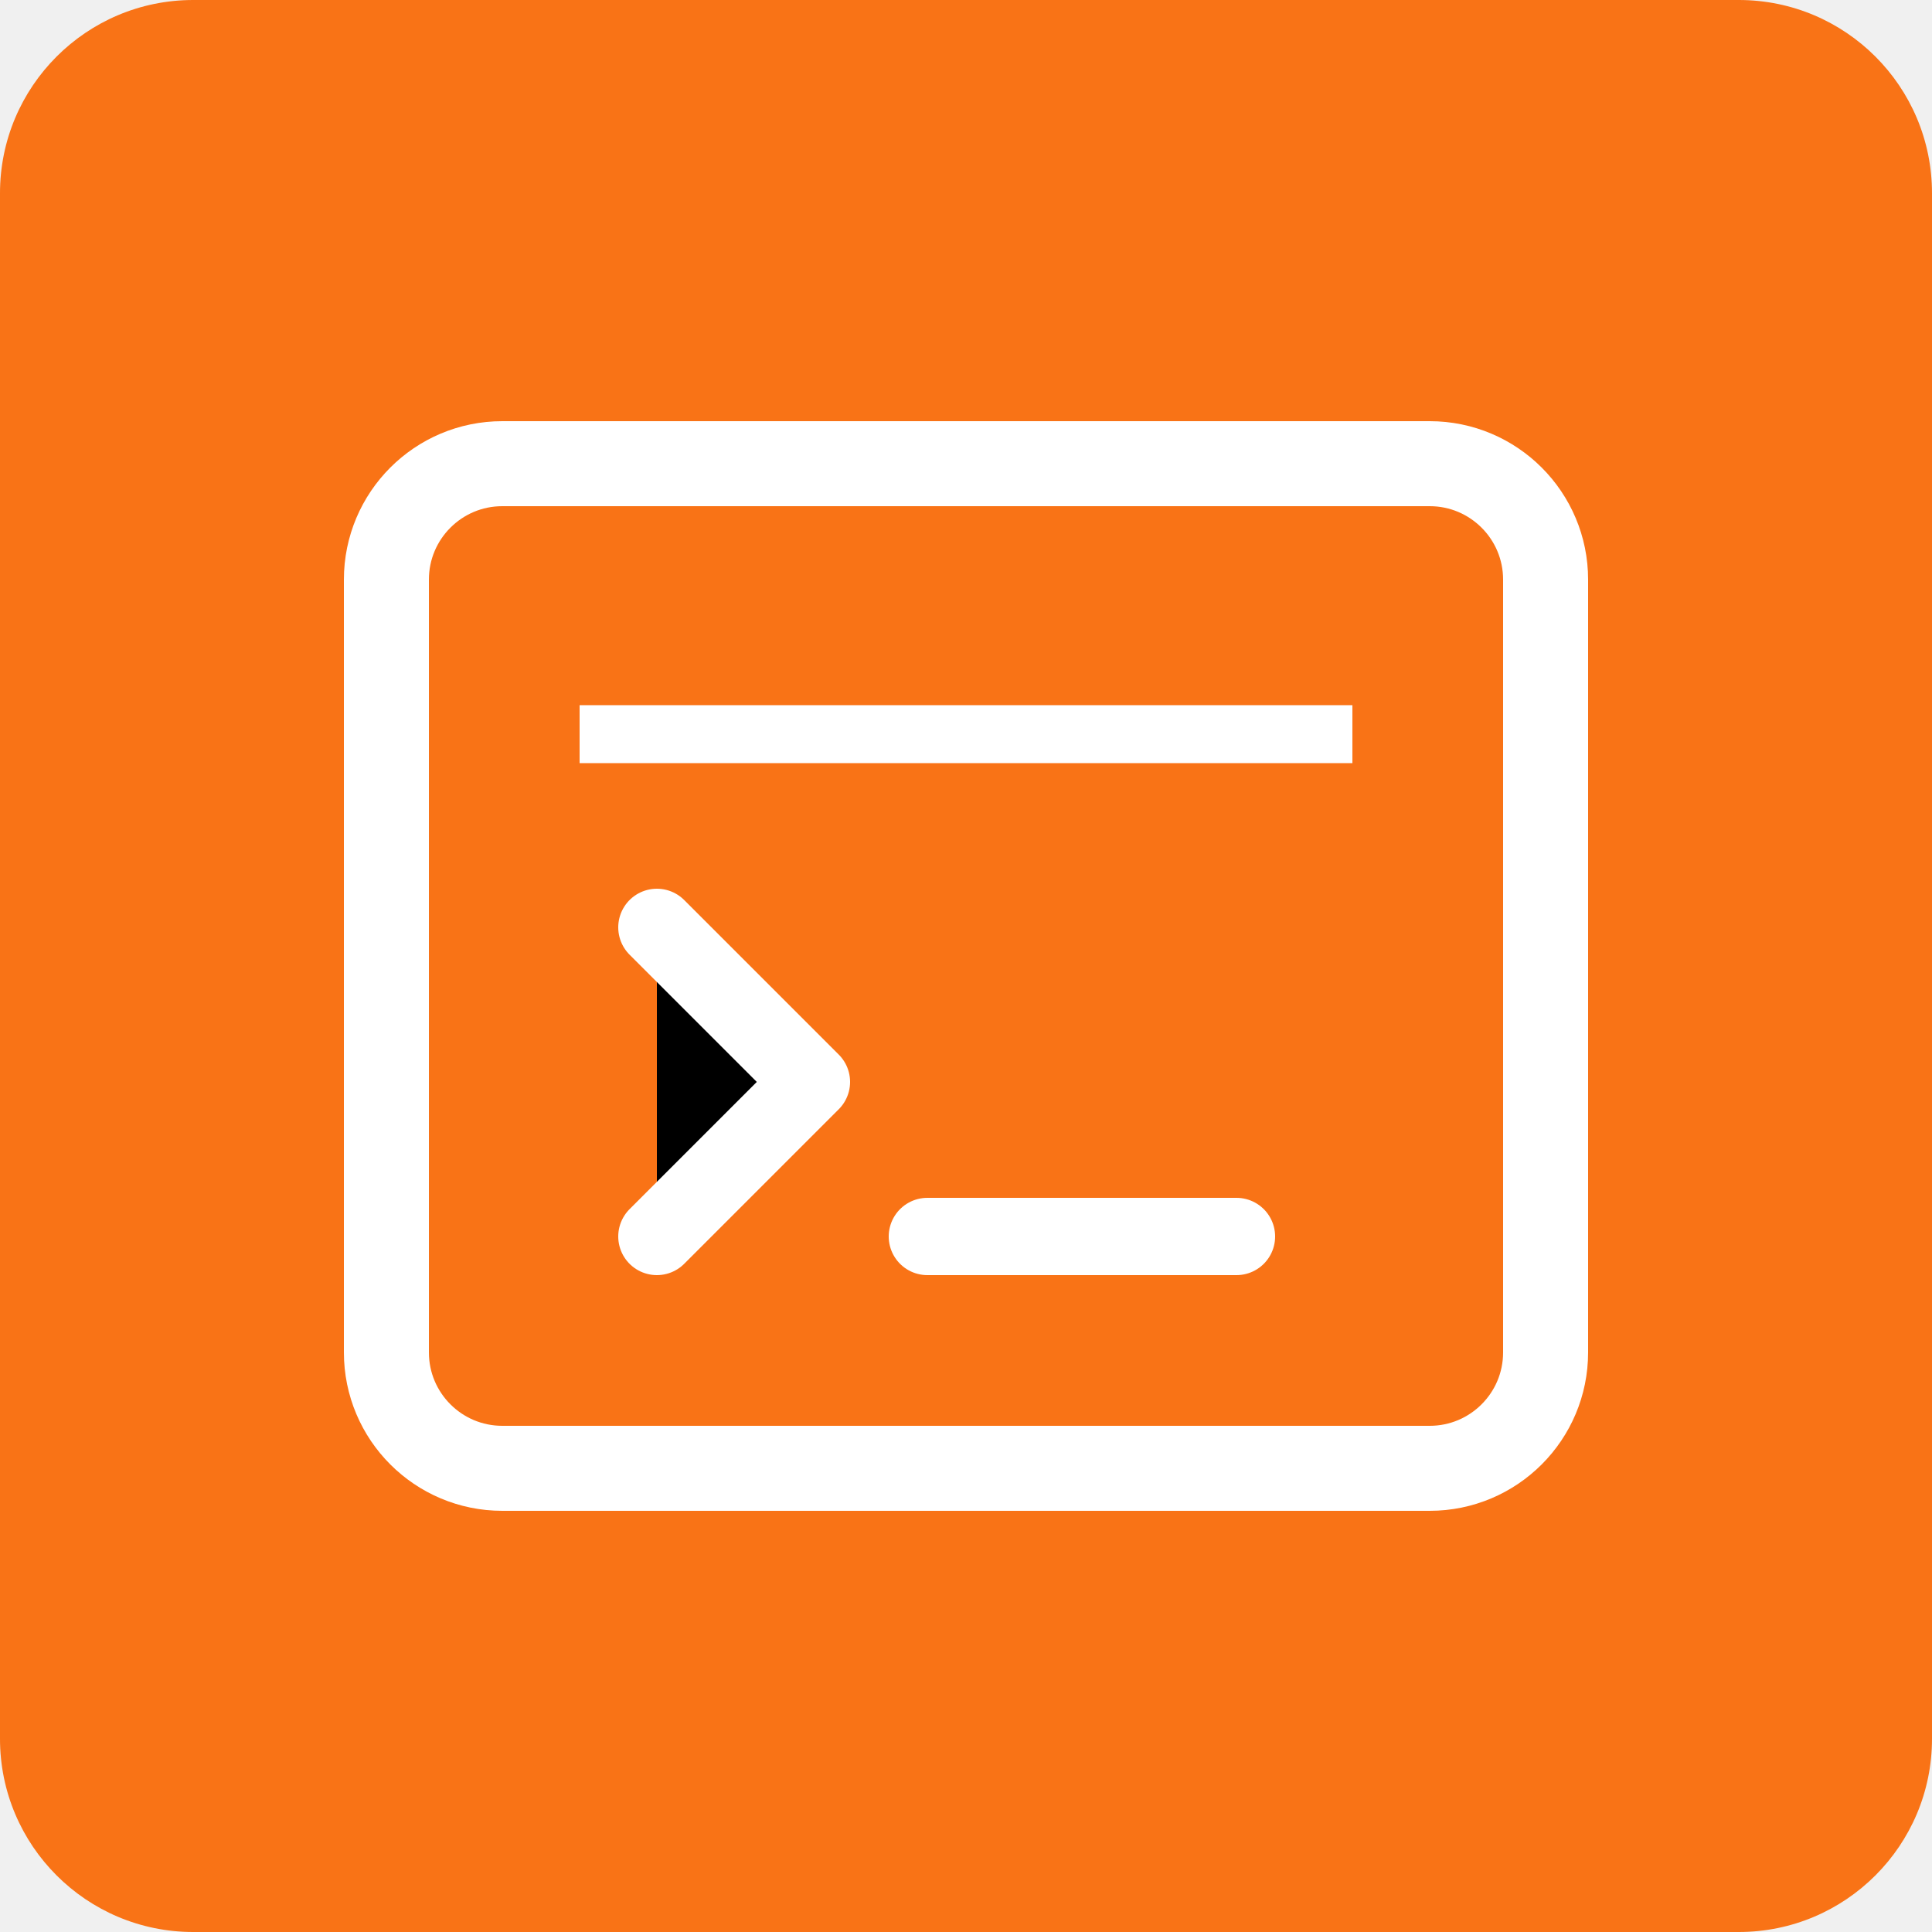
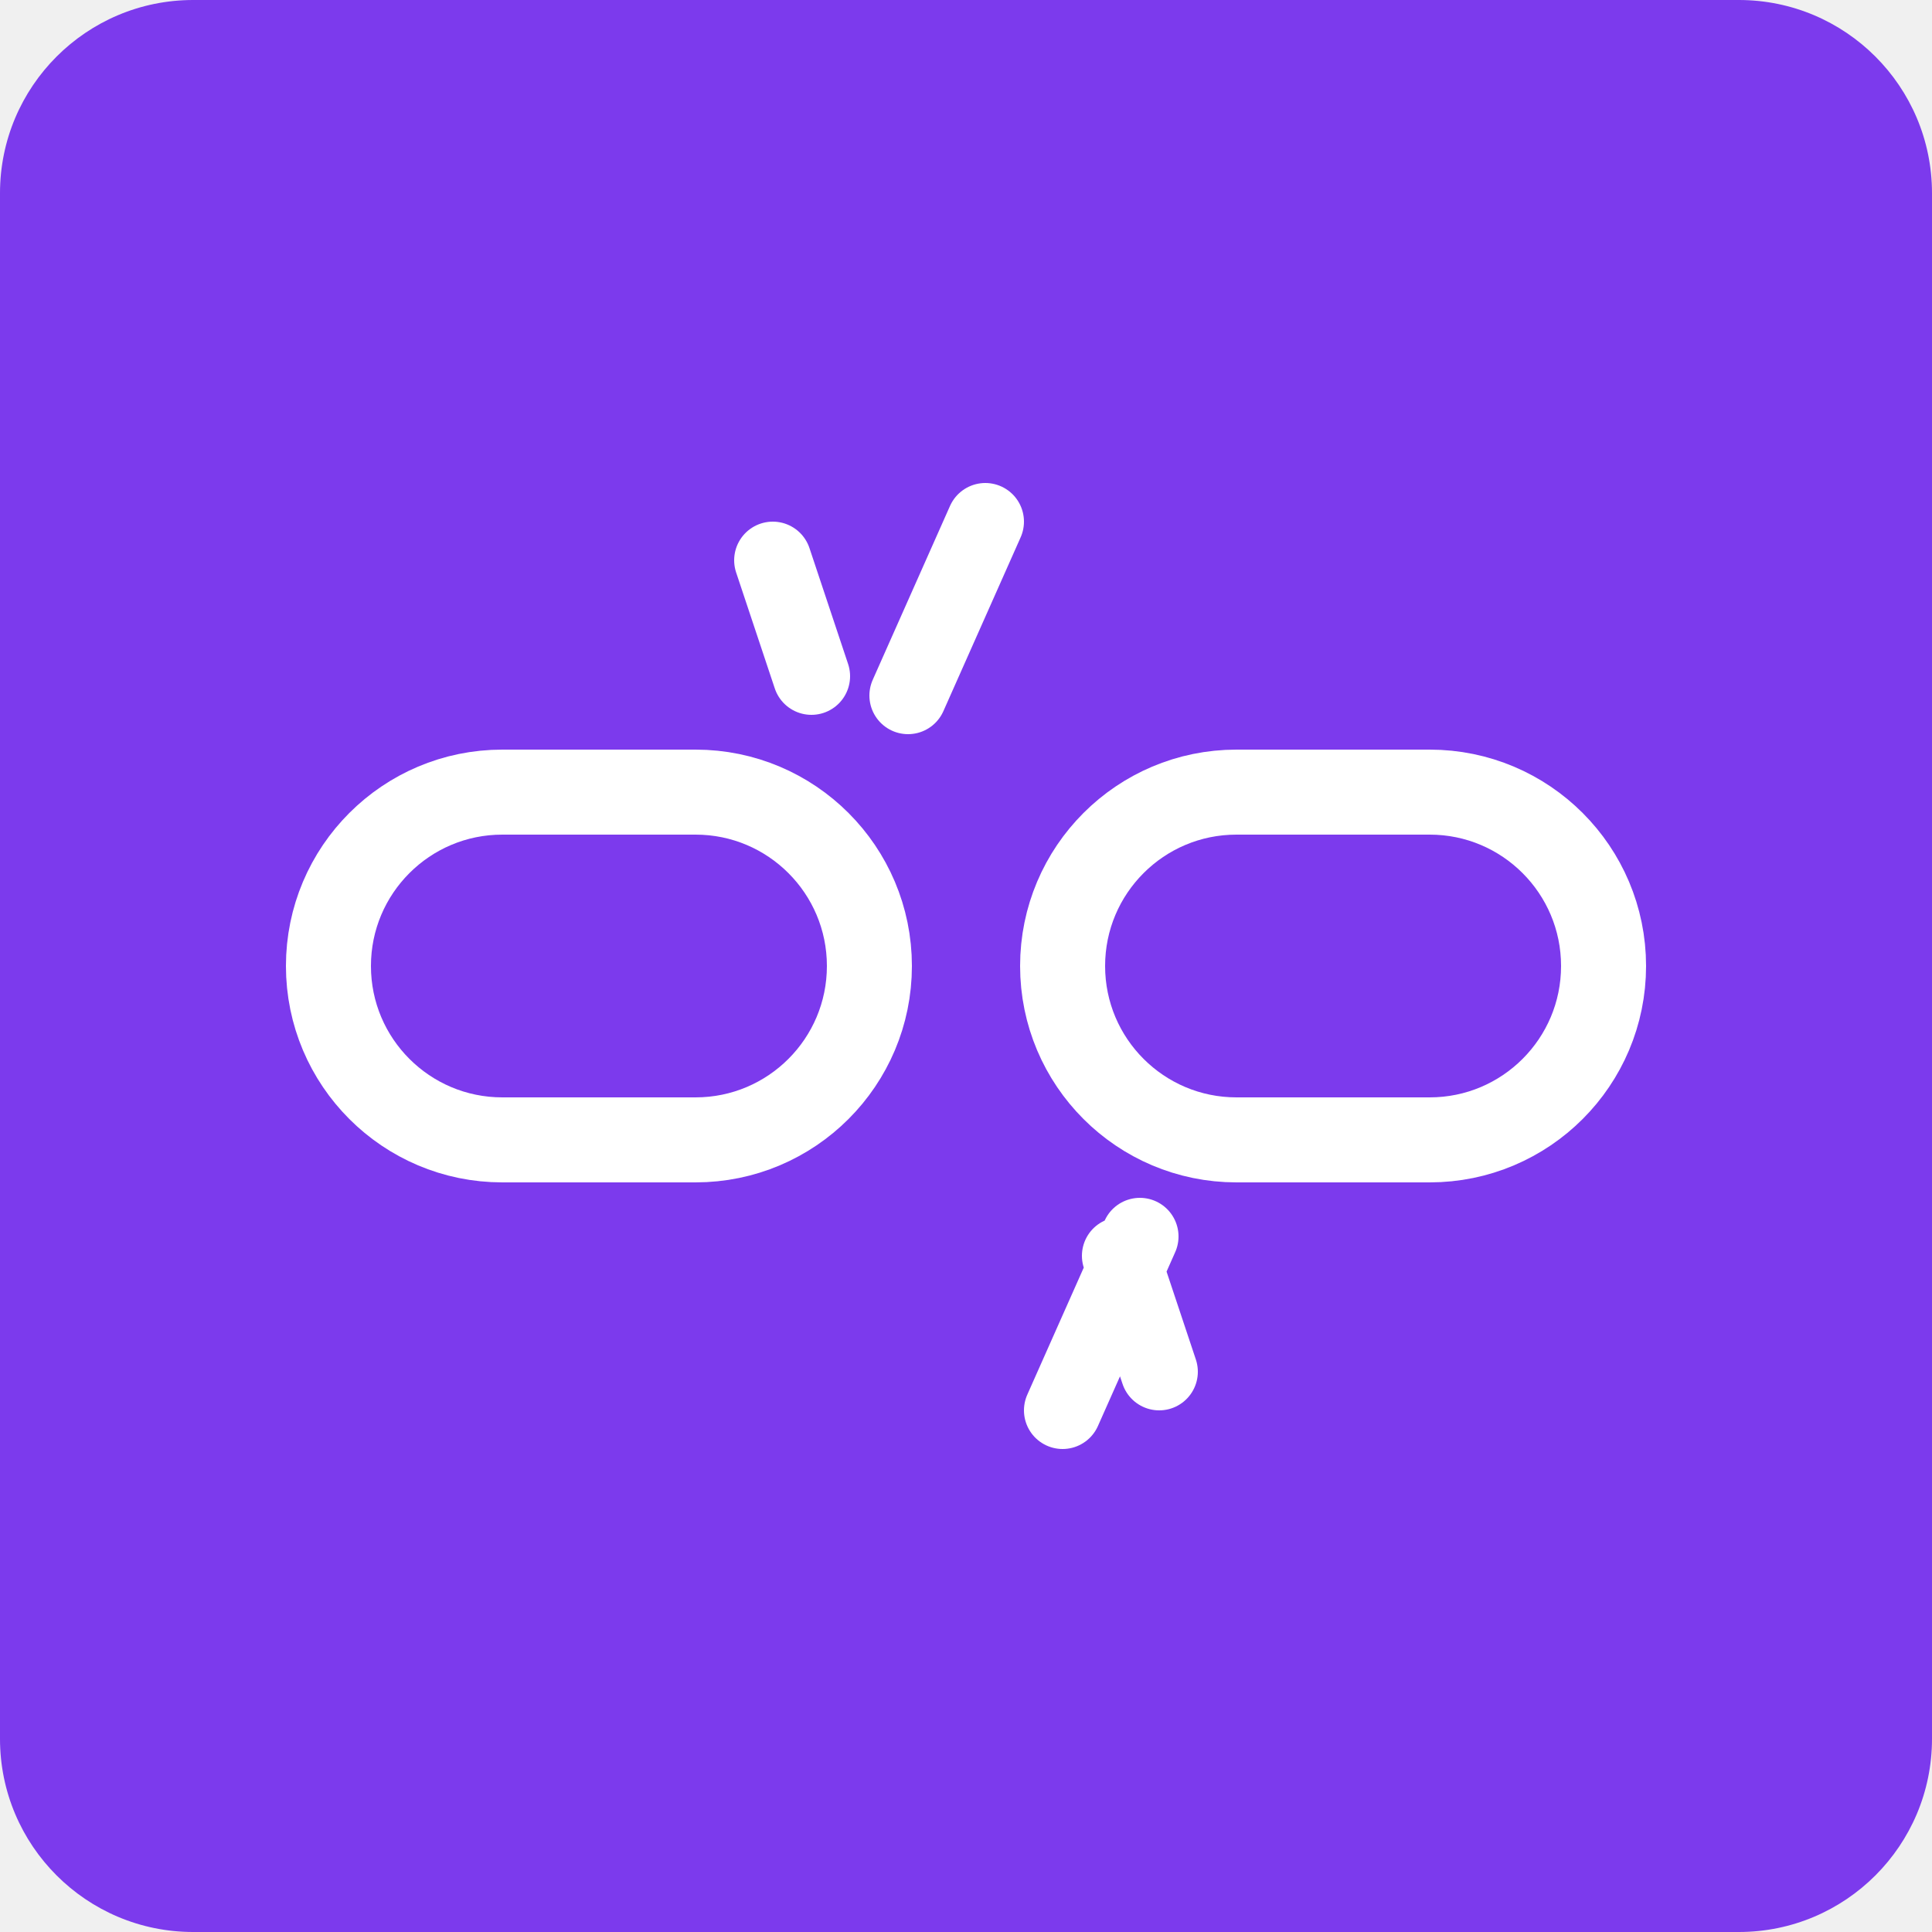
<svg xmlns="http://www.w3.org/2000/svg" viewBox="0 0 50 50" width="50" height="50">
-   <rect width="50" height="50" rx="5" fill="#F97316" />
-   <rect x="10" y="12" width="30" height="26" rx="3" fill="none" stroke="#fff" stroke-width="2.2" />
-   <line x1="15" y1="19" x2="35" y2="19" stroke="#fff" stroke-width="1.5" />
-   <path d="M17 24l4 4-4 4" stroke="#fff" stroke-width="2" stroke-linecap="round" stroke-linejoin="round" />
-   <line x1="24" y1="32" x2="32" y2="32" stroke="#fff" stroke-width="2" stroke-linecap="round" />
+   <rect width="50" height="50" rx="5" fill="#7C3AED" />
+   <g fill="none" stroke="#FFFFFF" stroke-width="2.2" stroke-linecap="round" stroke-linejoin="round">
+     <rect x="8.5" y="20.5" width="14" height="9" rx="4.5" />
+     <rect x="27.5" y="20.5" width="14" height="9" rx="4.5" />
+     <path d="M25.5 13.5l-2 4.5M27.5 36.5l2-4.5M20 14.5l1 3M30 35.5l-1-3" stroke-width="2" />
+   </g>
</svg>
